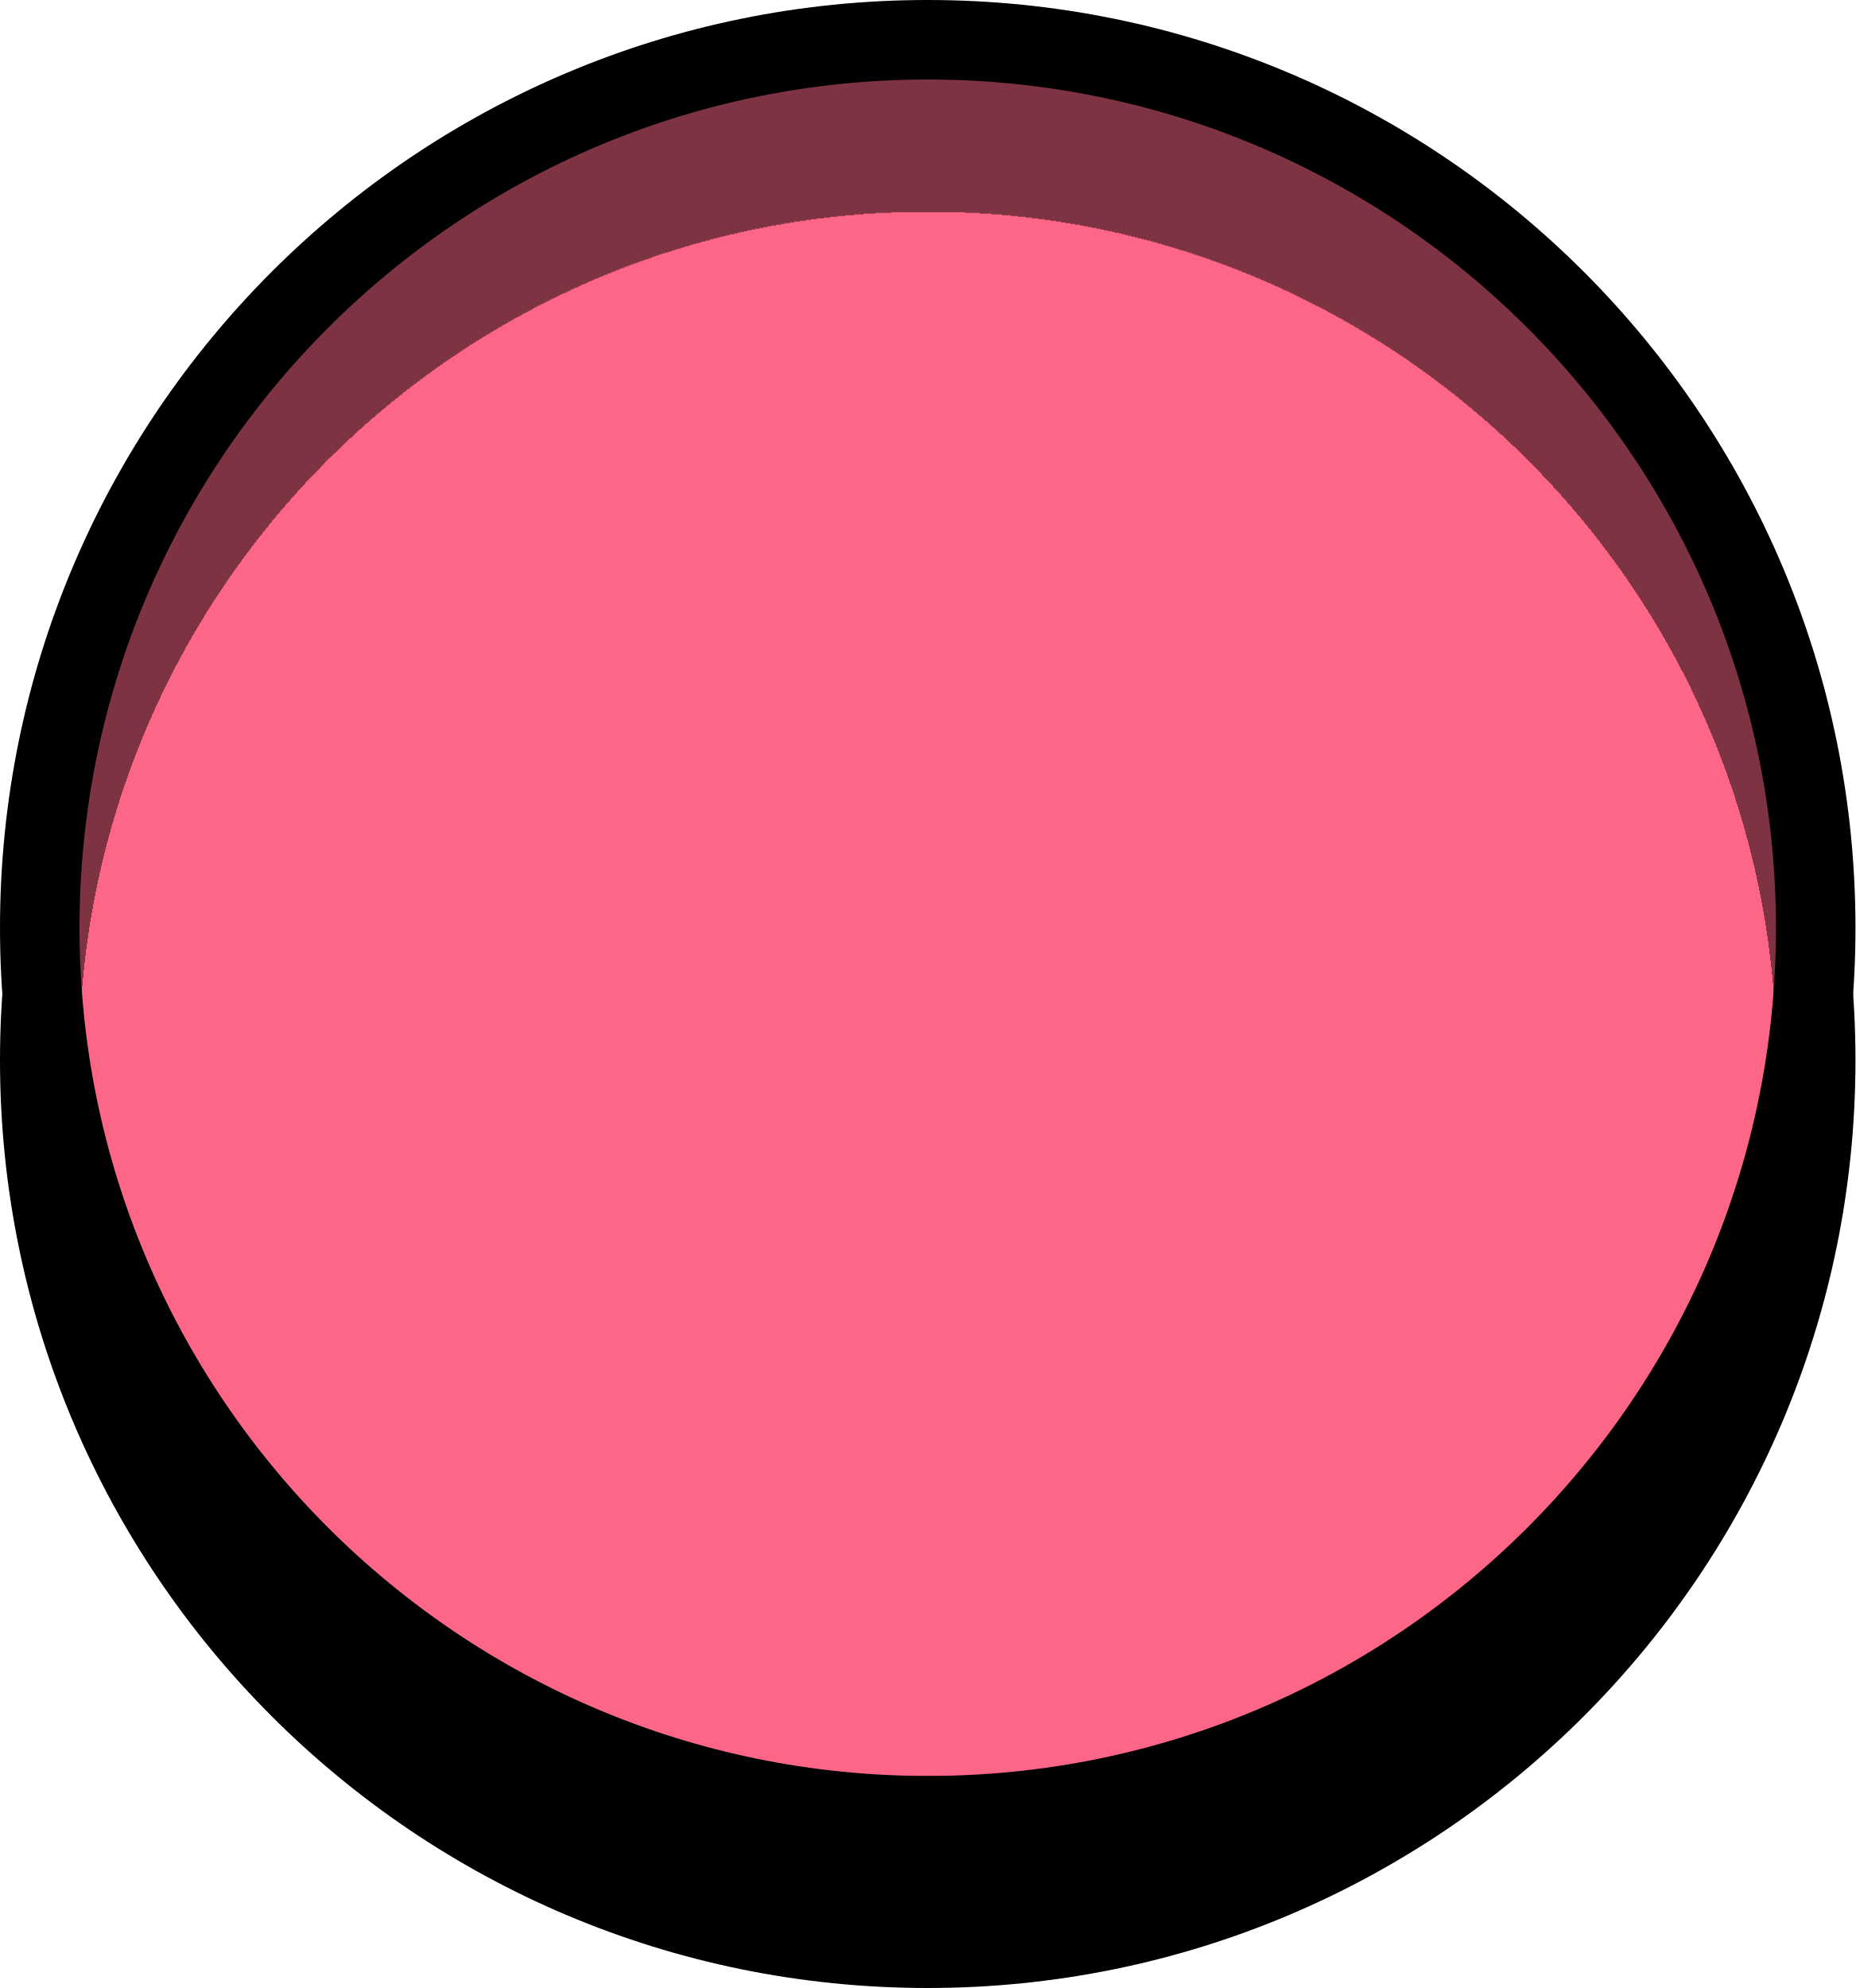
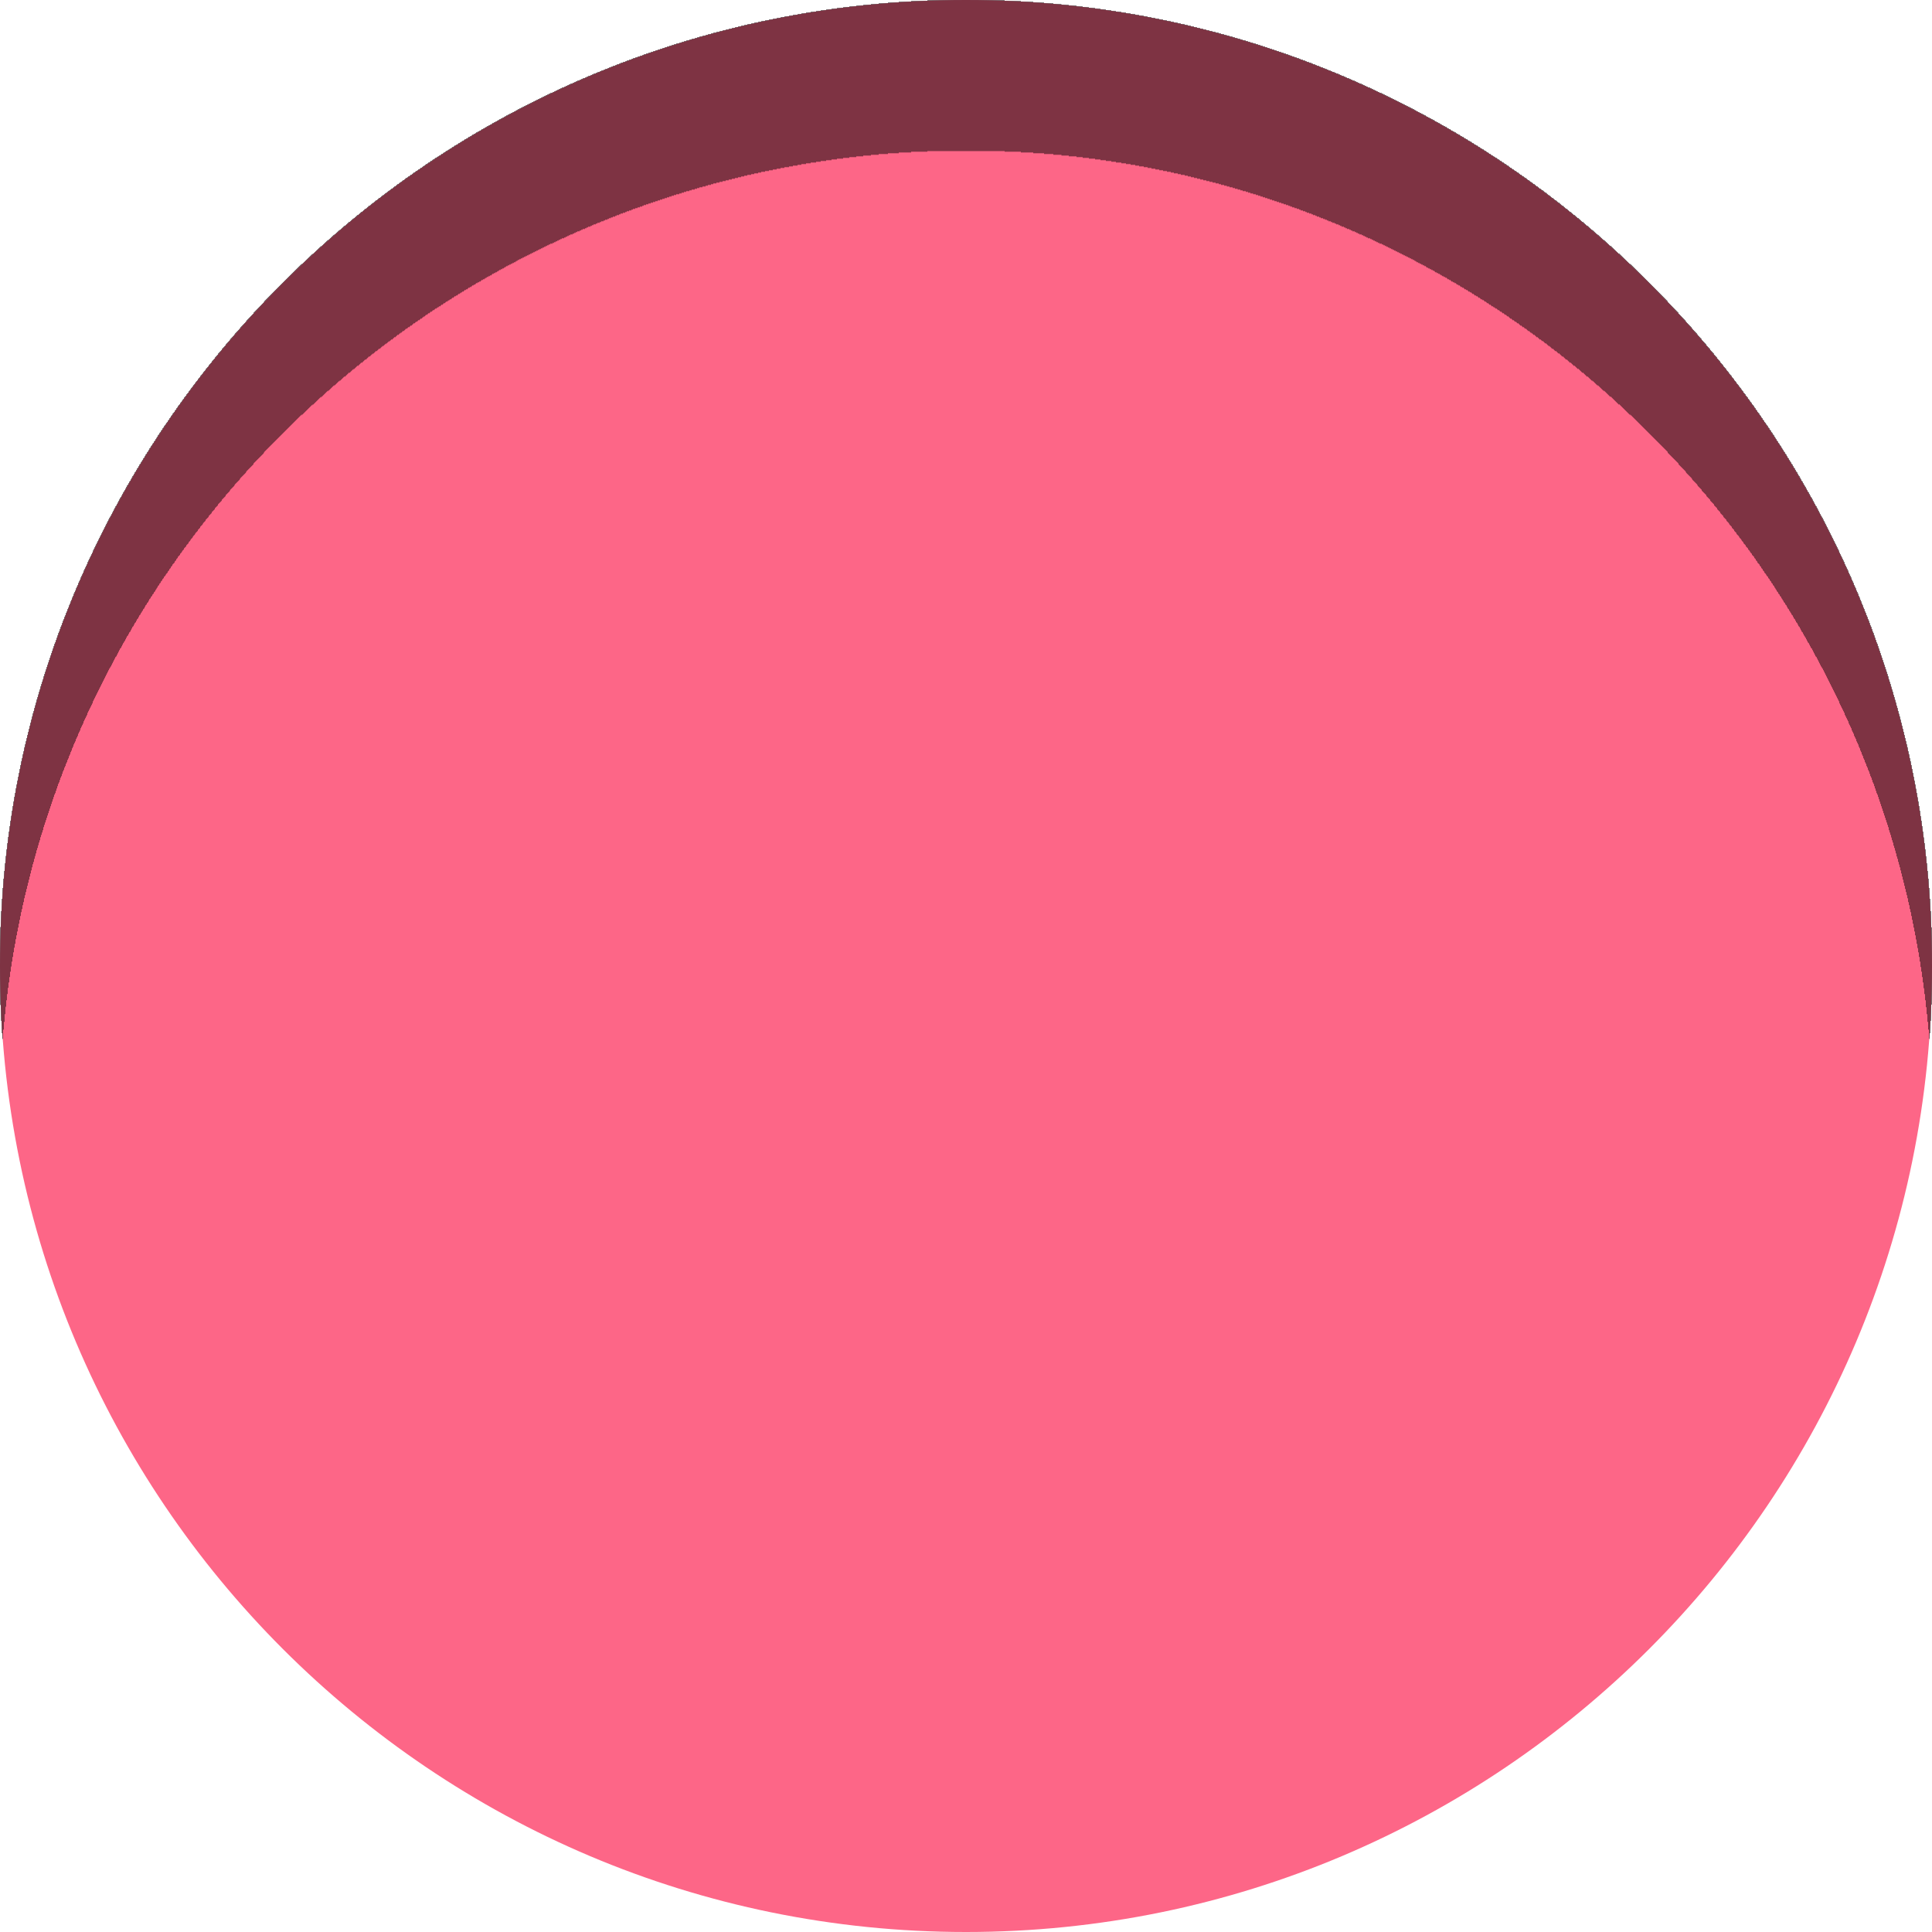
- <svg xmlns="http://www.w3.org/2000/svg" width="70" height="75" viewBox="0 0 70 75" fill="none">
-   <g id="counter-red-large">
-     <circle id="Oval Copy 41" cx="35" cy="35" r="35" fill="black" />
-     <circle id="Oval Copy 42" cx="35" cy="40" r="35" fill="black" />
-     <g id="Oval Copy 43" filter="url(#filter0_i_5_6366)">
-       <circle cx="35" cy="35" r="32" fill="#FD6687" />
-     </g>
+ <svg xmlns="http://www.w3.org/2000/svg" width="64" height="64" viewBox="0 0 64 64" fill="none">
+   <g id="Oval Copy 43" filter="url(#filter0_i_5_6369)">
+     <circle cx="32" cy="32" r="32" fill="#FD6687" />
  </g>
  <defs>
-     <filter id="filter0_i_5_6366" x="3" y="3" width="64" height="64" filterUnits="userSpaceOnUse" color-interpolation-filters="sRGB">
+     <filter id="filter0_i_5_6369" x="0" y="0" width="64" height="64" filterUnits="userSpaceOnUse" color-interpolation-filters="sRGB">
      <feFlood flood-opacity="0" result="BackgroundImageFix" />
      <feBlend mode="normal" in="SourceGraphic" in2="BackgroundImageFix" result="shape" />
      <feColorMatrix in="SourceAlpha" type="matrix" values="0 0 0 0 0 0 0 0 0 0 0 0 0 0 0 0 0 0 127 0" result="hardAlpha" />
      <feOffset dy="5" />
      <feComposite in2="hardAlpha" operator="arithmetic" k2="-1" k3="1" />
      <feColorMatrix type="matrix" values="0 0 0 0 0 0 0 0 0 0 0 0 0 0 0 0 0 0 0.5 0" />
-       <feBlend mode="normal" in2="shape" result="effect1_innerShadow_5_6366" />
+       <feBlend mode="normal" in2="shape" result="effect1_innerShadow_5_6369" />
    </filter>
  </defs>
</svg>
